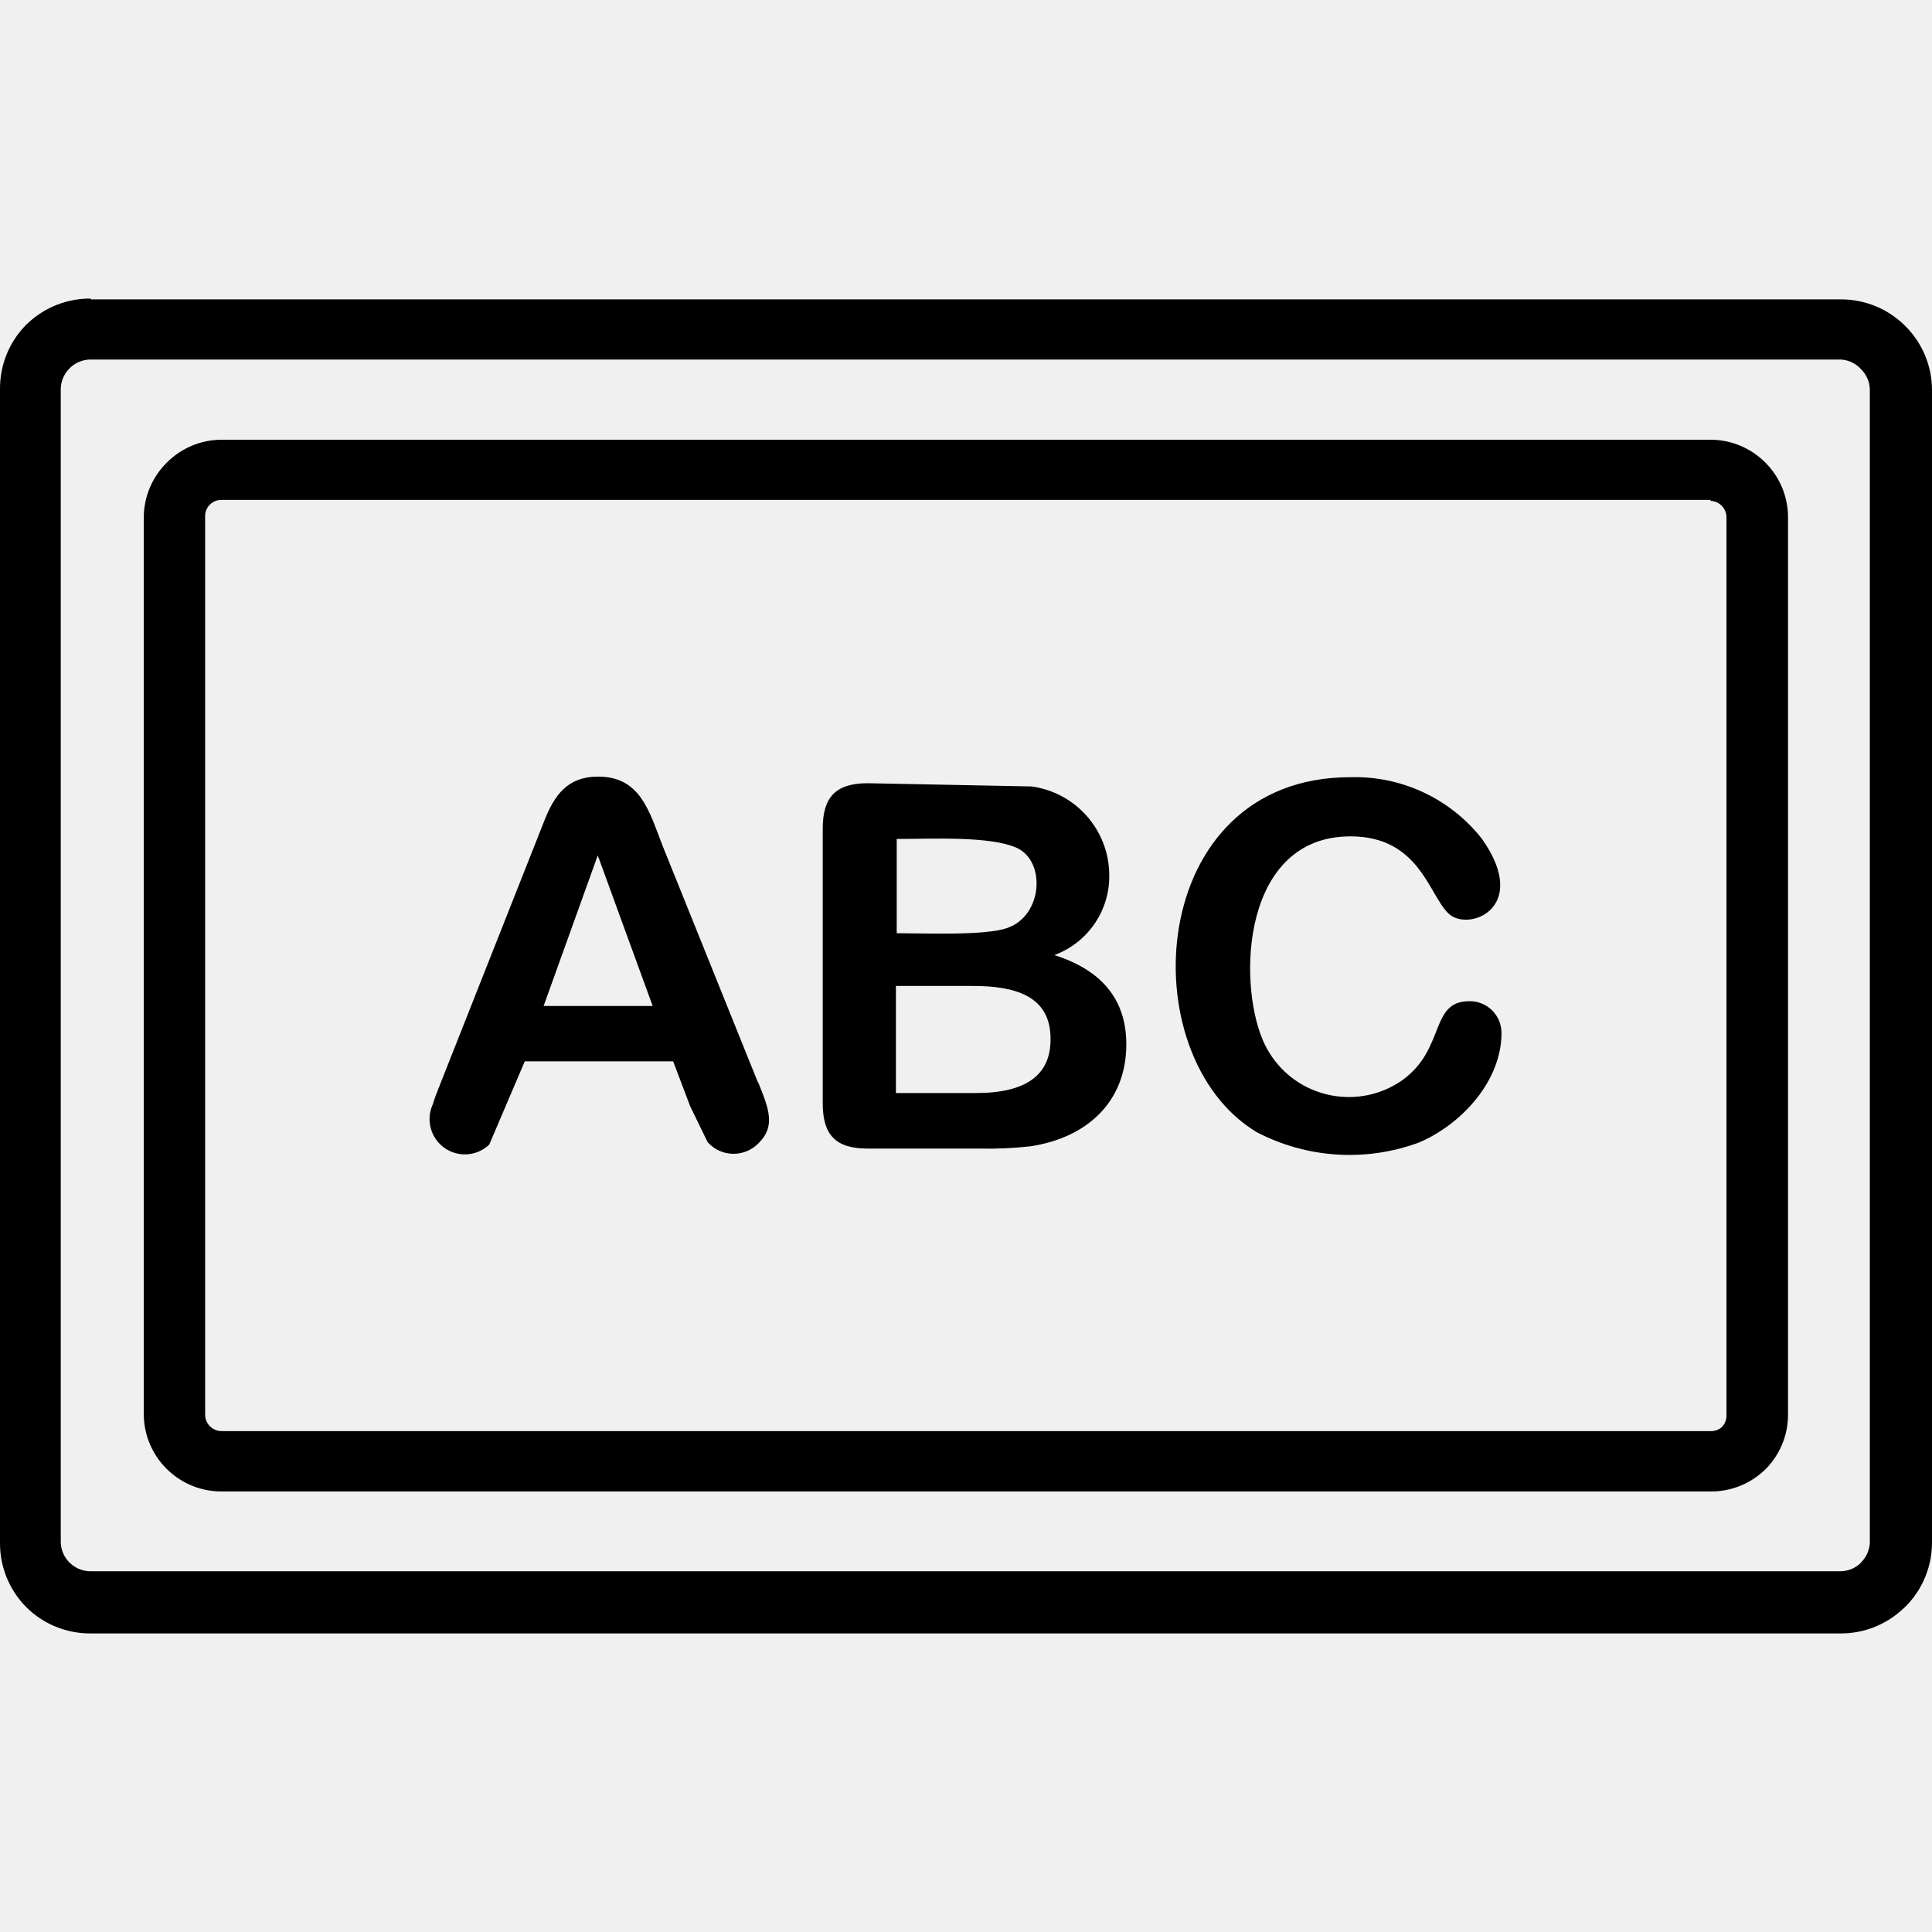
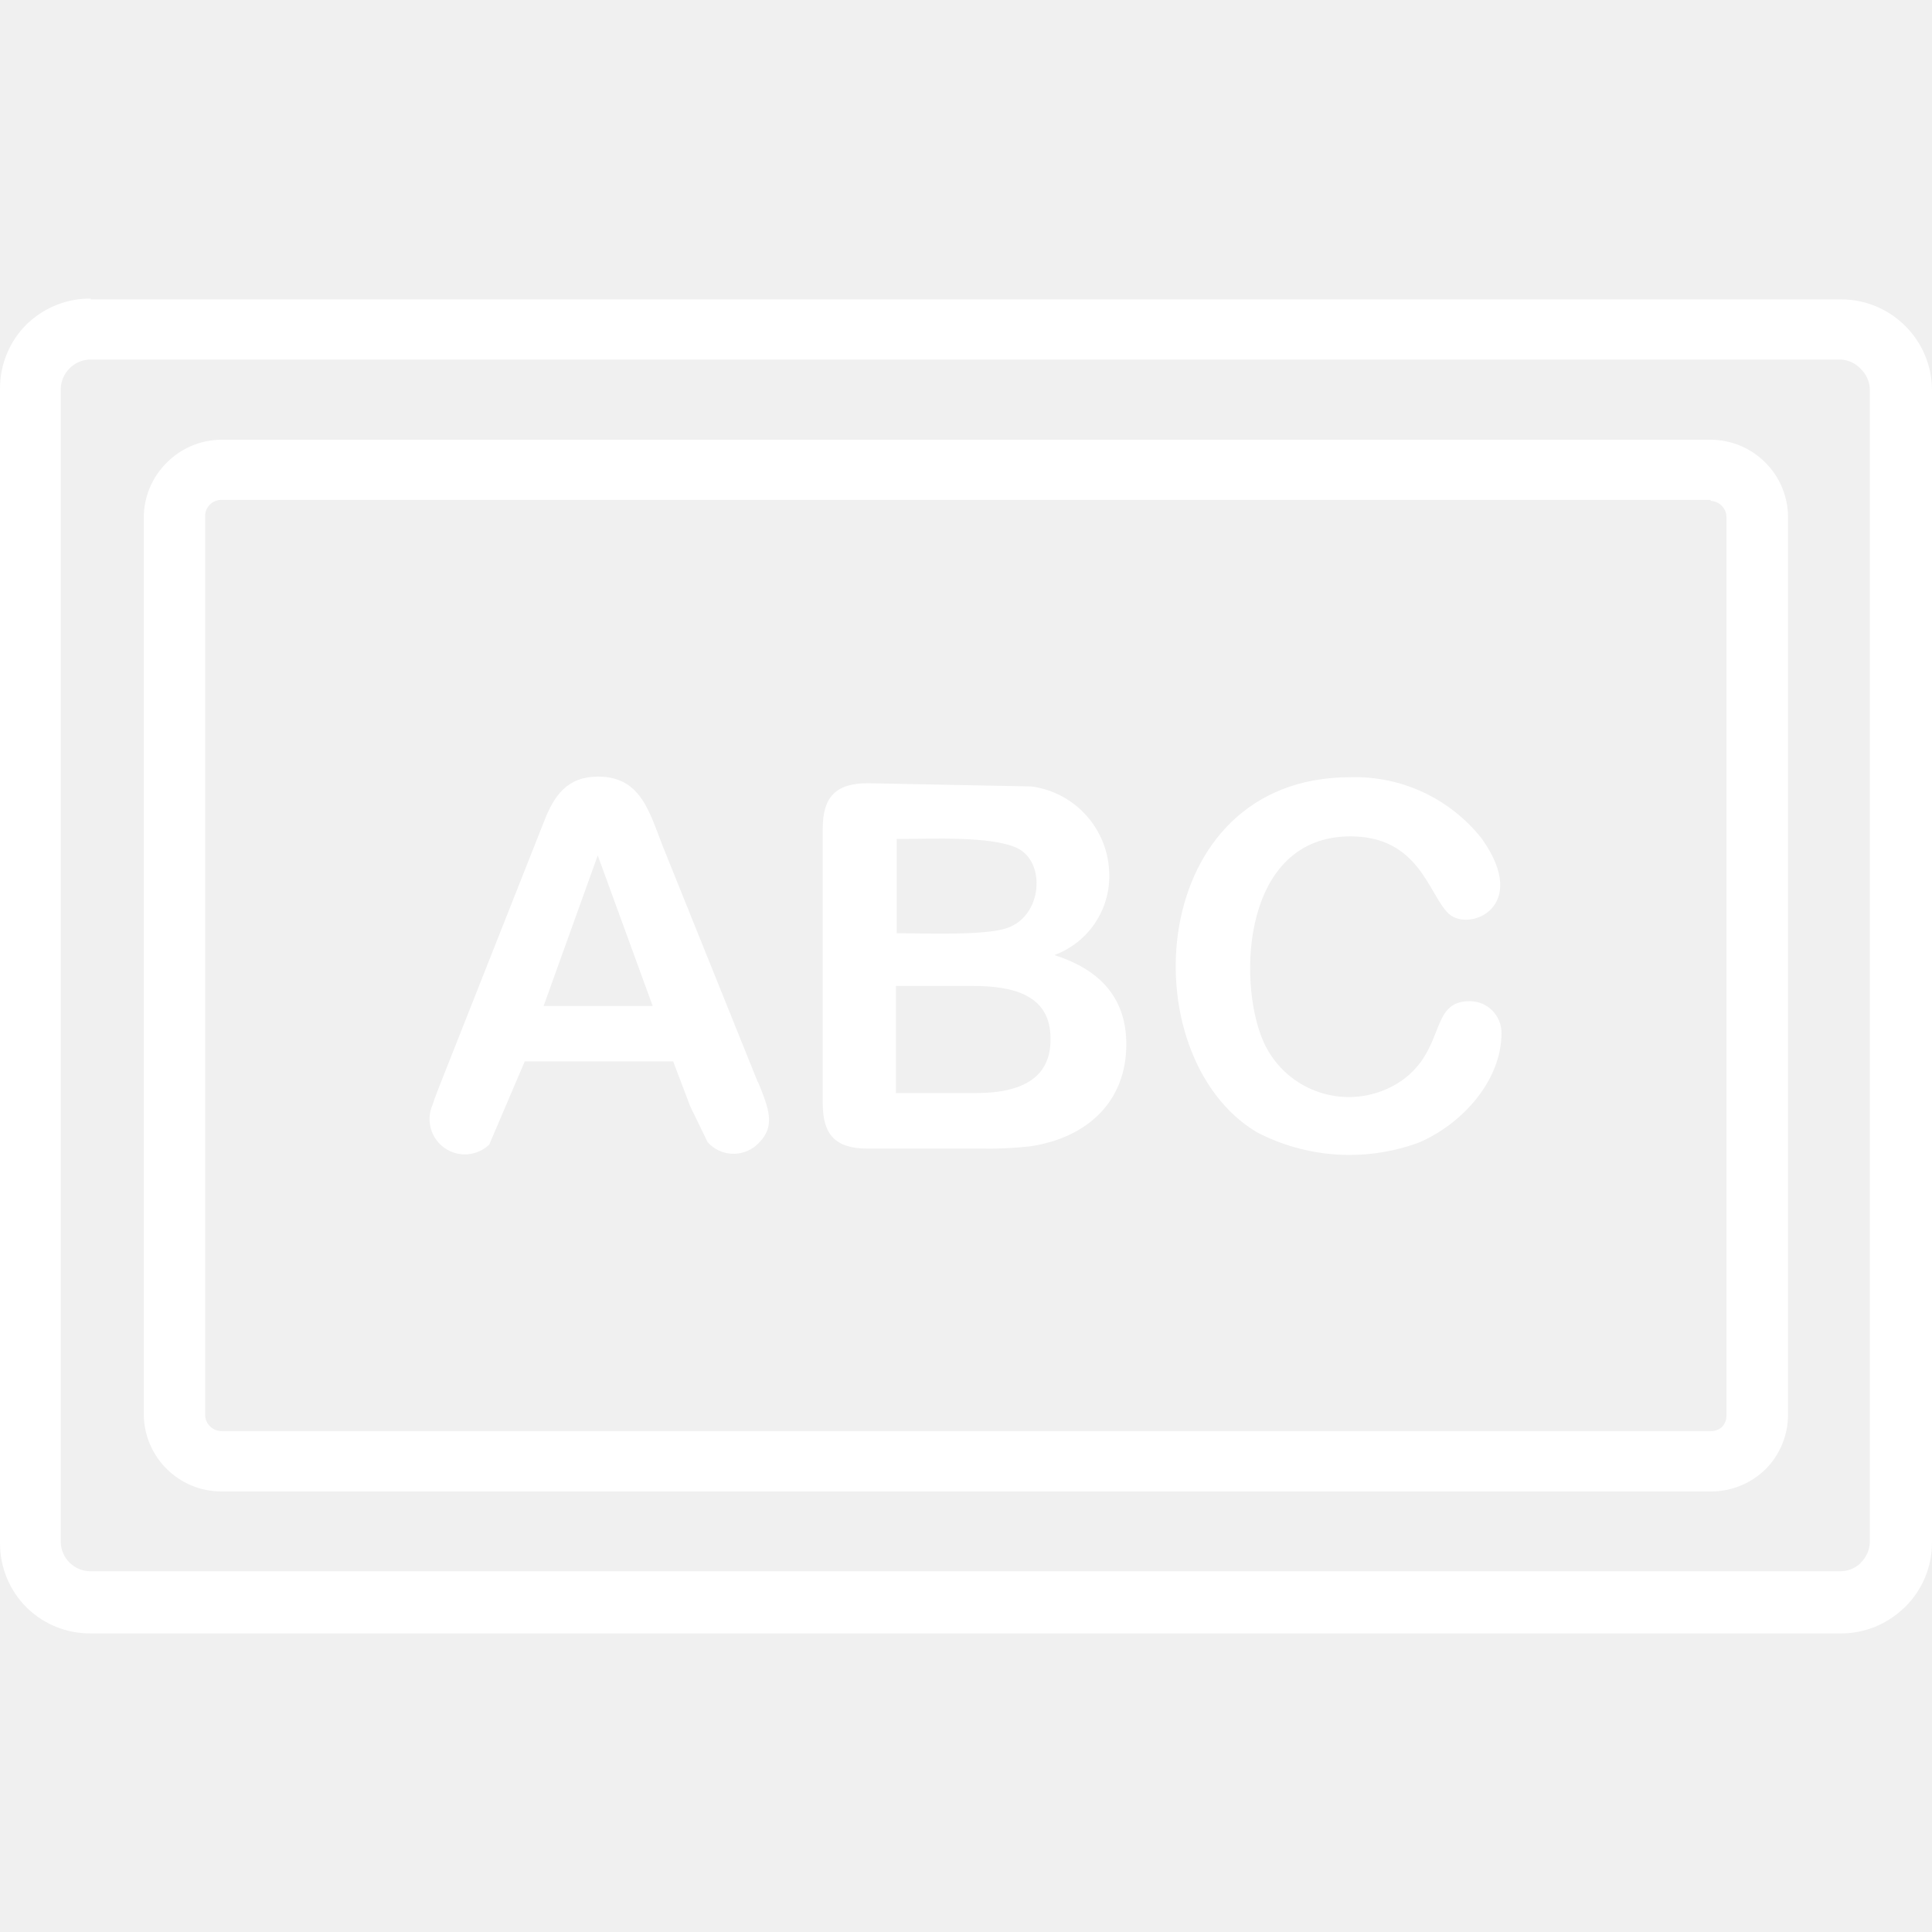
- <svg xmlns="http://www.w3.org/2000/svg" version="1.1" id="Capa_1" x="0px" y="0px" viewBox="0 0 385.401 385.401" style="enable-background:new 0 0 385.401 385.401;" xml:space="preserve">
+ <svg xmlns="http://www.w3.org/2000/svg" fill="white" version="1.1" id="Capa_1" x="0px" y="0px" viewBox="0 0 385.401 385.401" style="enable-background:new 0 0 385.401 385.401;" xml:space="preserve">
  <g>
    <g>
      <path d="M151.201,215.801l-0.04,0.04l-19-47.16c-2.64-6.76-4.36-13.76-12.84-13.76c-6.16,0-8.76,3.72-10.8,8.96l-20.56,52    c-0.76,1.92-1.32,3.36-1.64,4.44c-1.613,3.538-0.052,7.713,3.485,9.326c2.625,1.196,5.713,0.671,7.795-1.326l7.08-16.6h29.6    l3.4,8.96l3.48,7.16c2.539,2.857,6.913,3.114,9.769,0.576c0.135-0.12,0.265-0.245,0.391-0.375    C154.761,224.681,153.401,221.2,151.201,215.801z M108.441,200.681l10.8-30.04l10.96,30.04H108.441z" />
    </g>
  </g>
  <g>
    <g>
      <path d="M210.321,190.521c6.681-2.463,11.077-8.88,10.96-16c-0.059-8.924-6.676-16.445-15.52-17.64l-32.64-0.64    c-6.36,0-9,2.72-9,9.04v54.8c0,6.36,2.6,9.04,8.96,9.04h22.28c3.366,0.075,6.733-0.072,10.08-0.44    c11.24-1.64,19.24-8.76,19.24-20.36C224.681,199.494,219.894,193.561,210.321,190.521z M178.881,167.361c7.08,0,18.64-0.64,24,1.8    c5.8,2.72,5.12,13.52-1.96,15.96c-4.48,1.56-16.4,1.04-22.04,1.04V167.361z M194.721,218.041L194.721,218.041h-16v-21.36h15.36    c8.28,0,15.48,1.92,15.48,10.48C209.667,214.414,204.721,218.041,194.721,218.041z" />
    </g>
  </g>
  <g>
    <g>
      <path d="M293.282,199.721c-0.054-0.001-0.107-0.001-0.161,0c-8,0-4.64,9.48-13.44,15.8c-8.461,5.864-20.074,3.758-25.938-4.703    c-0.717-1.035-1.328-2.139-1.822-3.297c-5.12-12-4-40.68,17.48-40.68c13.76,0,15.6,11.64,19.56,15.4    c3.96,3.76,16.4-1.12,6.68-14.88c-6.316-8.057-16.087-12.631-26.32-12.32c-40.72,0-44,55.56-18.64,70.8    c10.009,5.231,21.763,5.986,32.36,2.08c8.72-3.72,16.48-12.44,16.48-21.8C299.565,202.63,296.772,199.765,293.282,199.721z" />
    </g>
  </g>
  <g>
    <g>
      <g>
        <path d="M341.241,87.72H44.121c-4.094,0.026-8.009,1.681-10.88,4.6c-2.904,2.878-4.544,6.792-4.56,10.88v179     c0.088,8.471,6.968,15.299,15.44,15.32h297.12c3.872,0.032,7.614-1.397,10.48-4l0.44-0.4c2.899-2.894,4.526-6.824,4.52-10.92     v-179c0.006-4.116-1.636-8.063-4.56-10.96C349.237,89.351,345.323,87.726,341.241,87.72z M344.401,282.44     c-0.006,0.857-0.351,1.677-0.96,2.28c-0.593,0.499-1.345,0.768-2.12,0.76H44.201c-1.812,0-3.28-1.469-3.28-3.28V102.96     c-0.005-0.851,0.326-1.67,0.92-2.28c0.603-0.609,1.423-0.954,2.28-0.96h297.12v0.2c0.849,0.027,1.653,0.386,2.24,1     c0.594,0.61,0.925,1.429,0.92,2.28V282.44z" />
        <path d="M380.081,65.041c-3.39-3.403-7.996-5.318-12.8-5.32H18.121v-0.16c-4.588-0.048-9.022,1.654-12.4,4.76l-0.4,0.36     c-3.447,3.427-5.365,8.1-5.32,12.96v230.24c-0.002,4.805,1.913,9.412,5.32,12.8c3.414,3.349,8.018,5.205,12.8,5.16h349.16     c4.616-0.006,9.053-1.781,12.4-4.96l0.4-0.36c3.407-3.388,5.322-7.995,5.32-12.8V77.84     C385.403,73.036,383.488,68.428,380.081,65.041z M373.001,307.681c-0.055,1.509-0.685,2.94-1.76,4l-0.2,0.24     c-1.097,0.988-2.524,1.53-4,1.52H17.881c-1.503-0.048-2.931-0.663-4-1.72c-1.075-1.06-1.705-2.491-1.76-4V77.481     c0.055-1.509,0.685-2.94,1.76-4l0.24-0.24c1.097-0.988,2.524-1.53,4-1.52h349.12c1.533,0.093,2.969,0.782,4,1.92     c1.075,1.06,1.705,2.491,1.76,4V307.681z" />
      </g>
    </g>
  </g>
  <g>
</g>
  <g>
</g>
  <g>
</g>
  <g>
</g>
  <g>
</g>
  <g>
</g>
  <g>
</g>
  <g>
</g>
  <g>
</g>
  <g>
</g>
  <g>
</g>
  <g>
</g>
  <g>
</g>
  <g>
</g>
  <g>
</g>
</svg>
